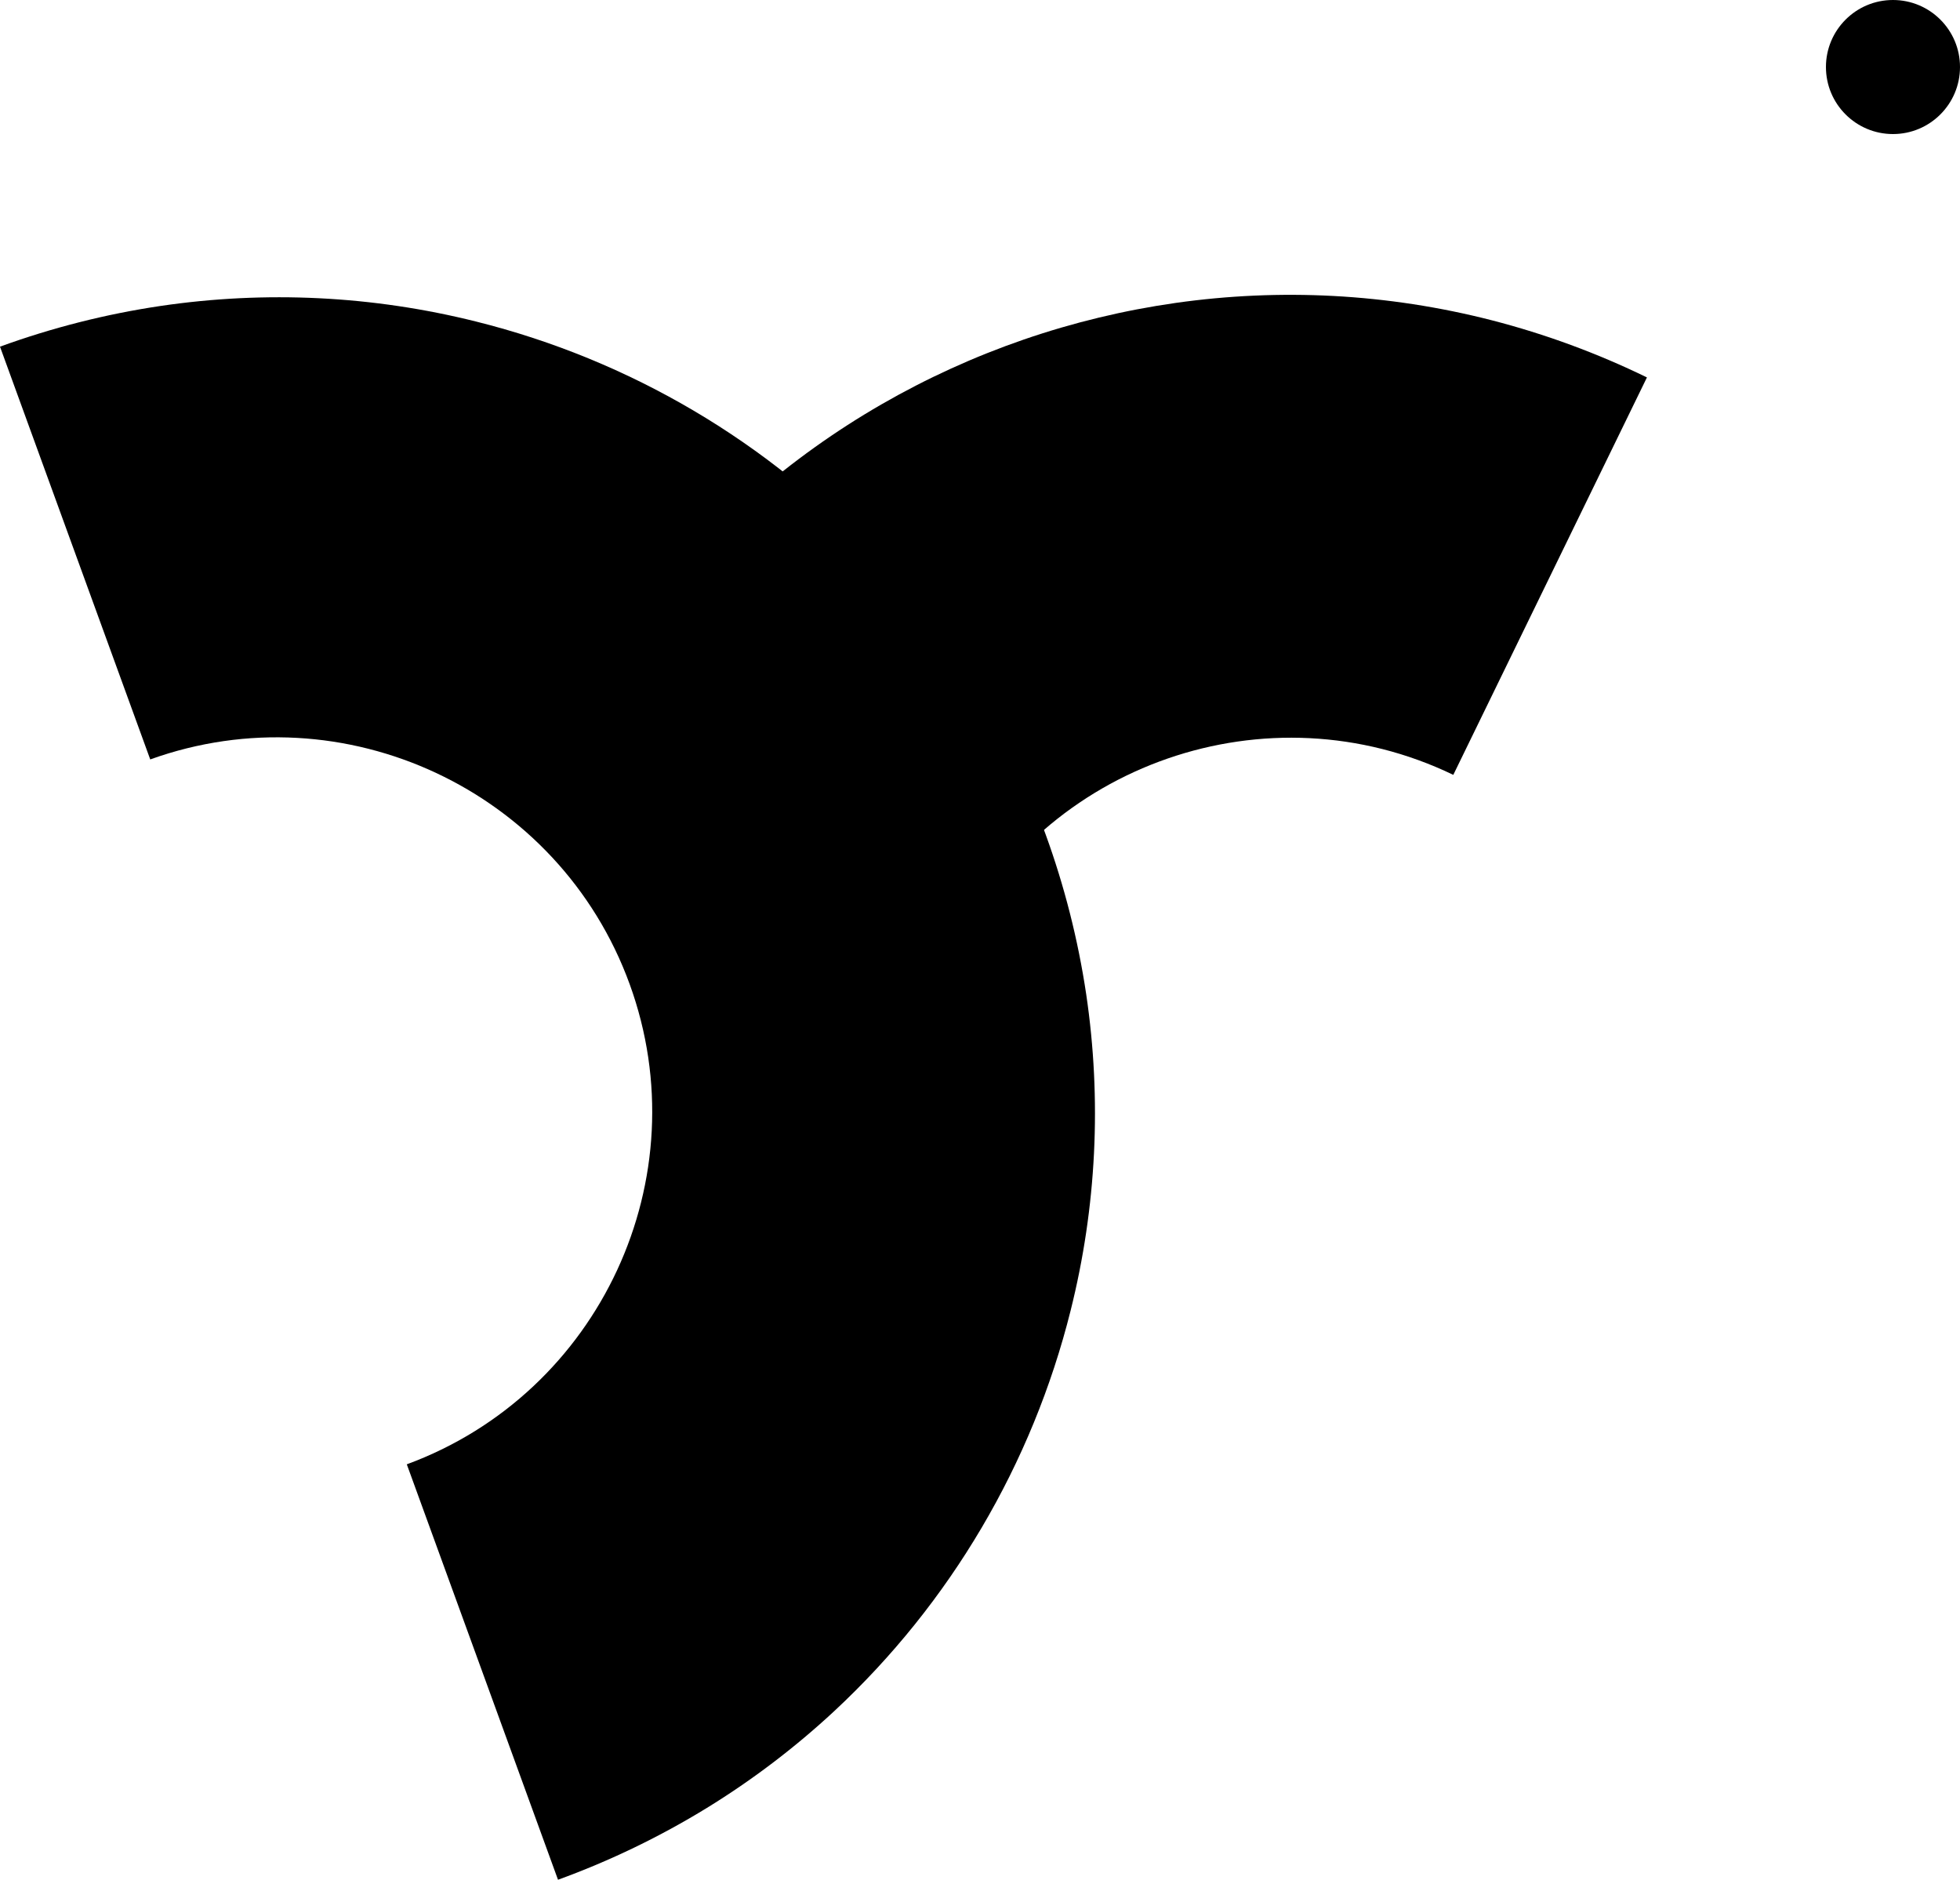
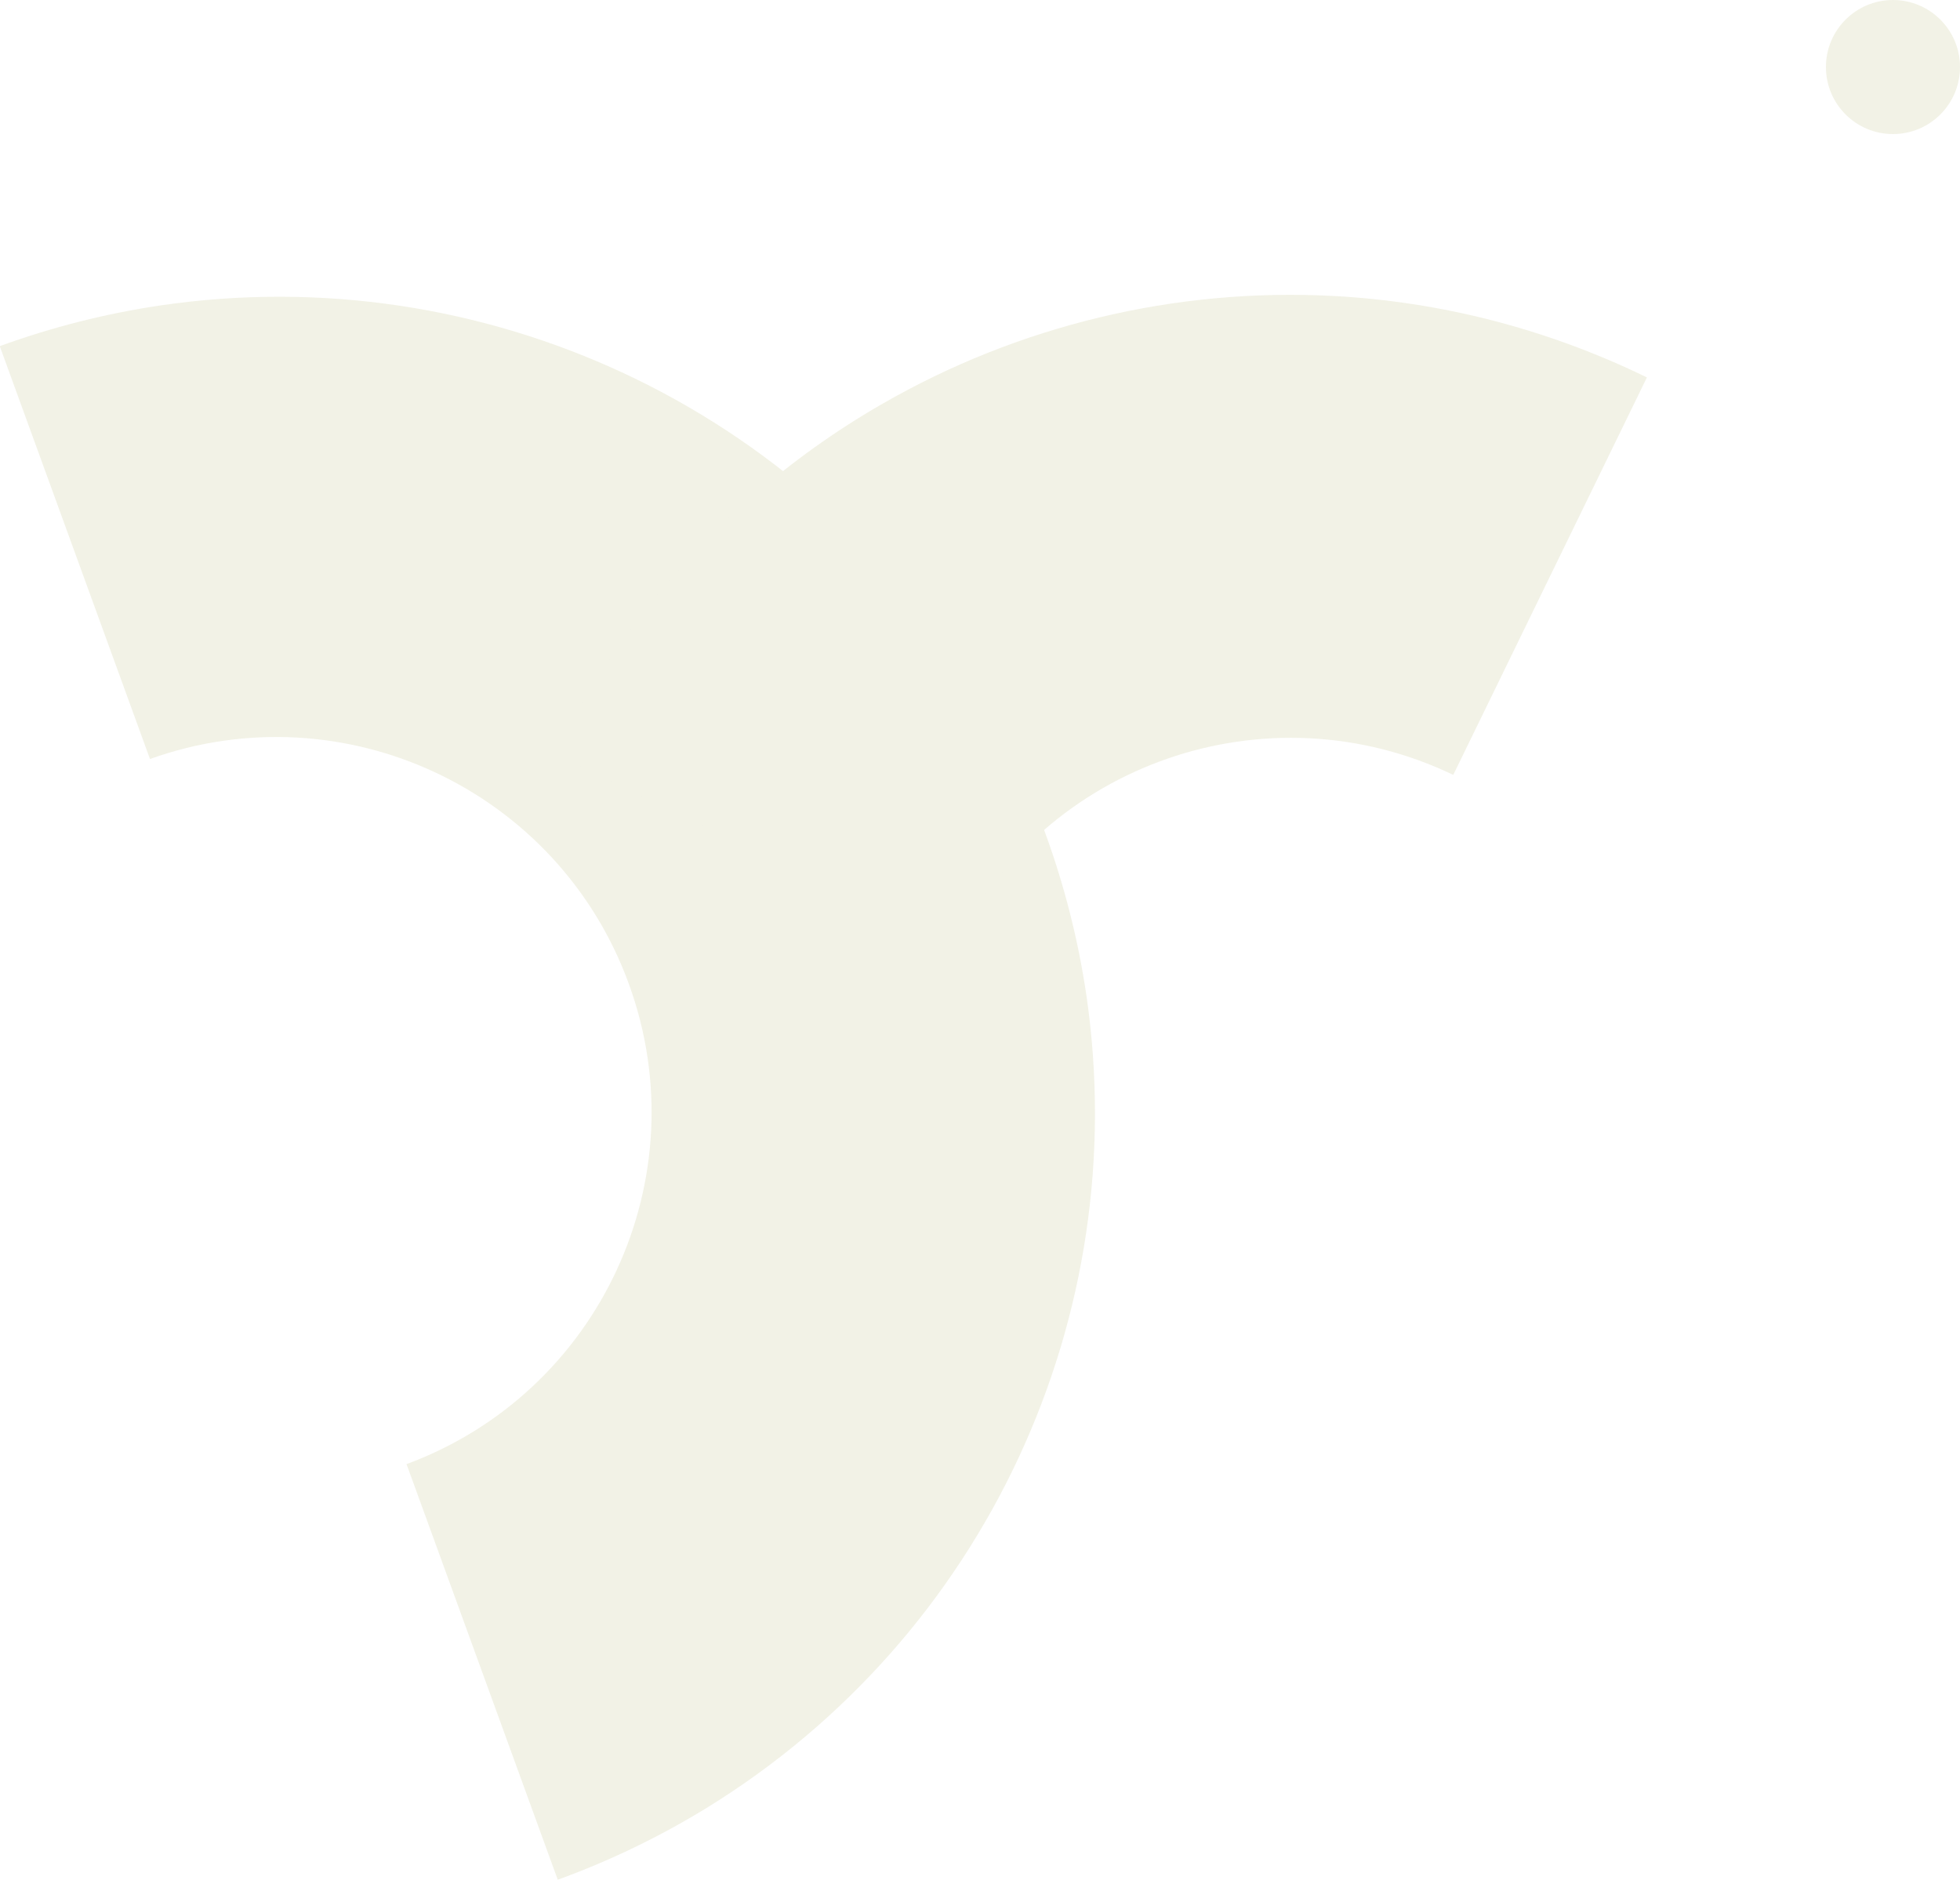
- <svg xmlns="http://www.w3.org/2000/svg" width="687.169" height="659.046" viewBox="0 0 687.169 659.046">
-   <g id="logo-v3-svg" transform="translate(-454.831 -395)">
-     <path id="Subtraction_2" data-name="Subtraction 2" d="M286,695a288.118,288.118,0,0,1-57.639-5.81,284.454,284.454,0,0,1-102.267-43.034A286.823,286.823,0,0,1,22.476,520.324,284.51,284.51,0,0,1,5.81,466.639a288.8,288.8,0,0,1,0-115.278A284.464,284.464,0,0,1,48.844,249.095a286.833,286.833,0,0,1,125.833-103.62,284.56,284.56,0,0,1,53.685-16.664A288.106,288.106,0,0,1,286,123V278c-72.234.273-131,59.262-131,131.5S213.766,540.726,286,541V695h0Z" transform="translate(961.288 1071.811) rotate(160)" />
-     <path id="Subtraction_5" data-name="Subtraction 5" d="M-1465,286.421h-155V286a288.093,288.093,0,0,1,5.81-57.64,284.542,284.542,0,0,1,16.665-53.685,286.011,286.011,0,0,1,26.368-48.581,288.077,288.077,0,0,1,34.924-42.327,288.025,288.025,0,0,1,42.327-34.924,286.069,286.069,0,0,1,48.582-26.369A284.541,284.541,0,0,1-1391.639,5.81,288.091,288.091,0,0,1-1334,0V155c-72.191.273-130.957,59.226-131,131.419Z" transform="matrix(0.899, 0.438, -0.438, 0.899, 2231.508, 1111.615)" />
-     <circle id="Ellipse_5" data-name="Ellipse 5" cx="23.5" cy="23.5" r="23.5" transform="translate(1095 395)" />
+ <svg xmlns="http://www.w3.org/2000/svg" width="170.667" height="163.683" viewBox="0 0 170.667 163.683">
+   <g id="logo" transform="translate(-454.833 -395)">
+     <path id="Subtraction_2" data-name="Subtraction 2" d="M71.032,142.064A71.6,71.6,0,0,1,56.7,140.617,71.009,71.009,0,0,1,1.443,85.347a71.727,71.727,0,0,1,0-28.631A71.006,71.006,0,0,1,56.717,1.443,71.555,71.555,0,0,1,71.032,0V38.5a32.66,32.66,0,0,0,0,65.319v38.248Z" transform="matrix(-0.94, 0.342, -0.342, -0.94, 570.169, 534.388)" fill="#f2f2e6" />
+     <path id="Subtraction_5" data-name="Subtraction 5" d="M38.5,71.136H0v-.1A71.551,71.551,0,0,1,1.443,56.716a70.648,70.648,0,0,1,10.688-25.4A71.237,71.237,0,0,1,43.383,5.582,70.669,70.669,0,0,1,56.716,1.443,71.552,71.552,0,0,1,71.032,0V38.5A32.726,32.726,0,0,0,38.5,71.136Z" transform="translate(534.382 396.752) rotate(25.976)" fill="#f2f2e6" />
+     <circle id="Ellipse_5" data-name="Ellipse 5" cx="5.837" cy="5.837" r="5.837" transform="translate(613.826 395)" fill="#f2f2e6" />
  </g>
</svg>
